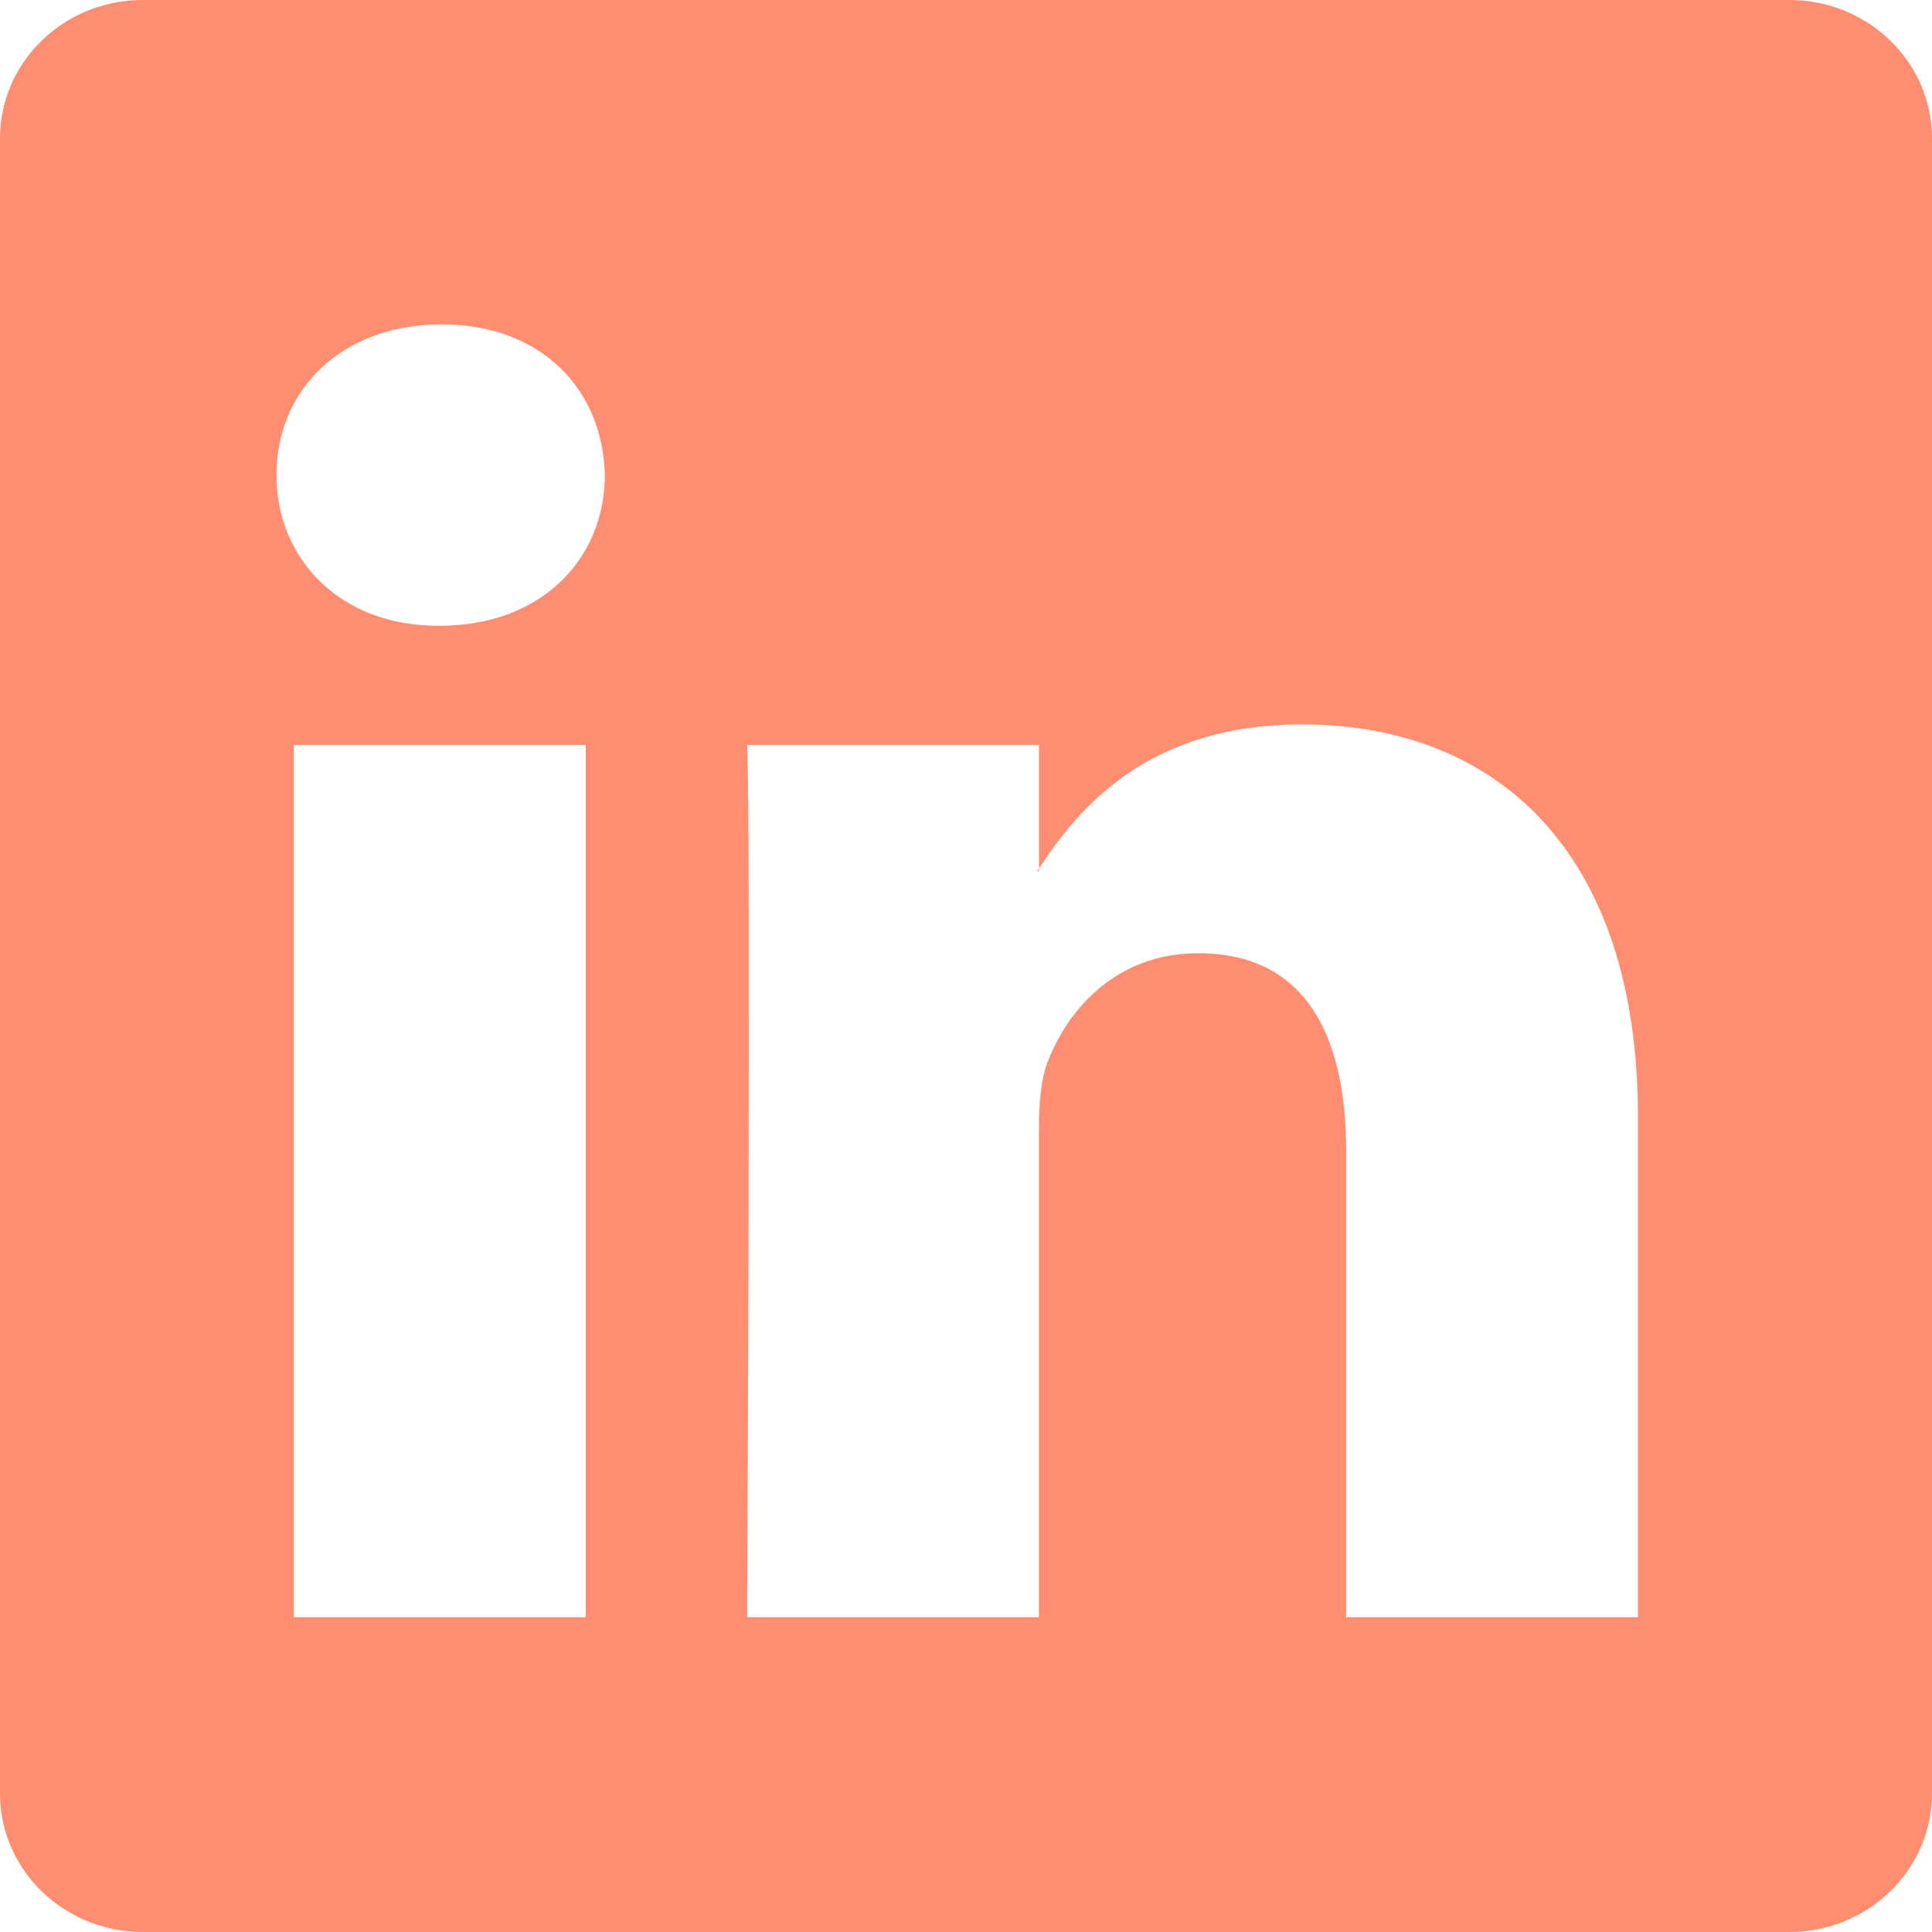
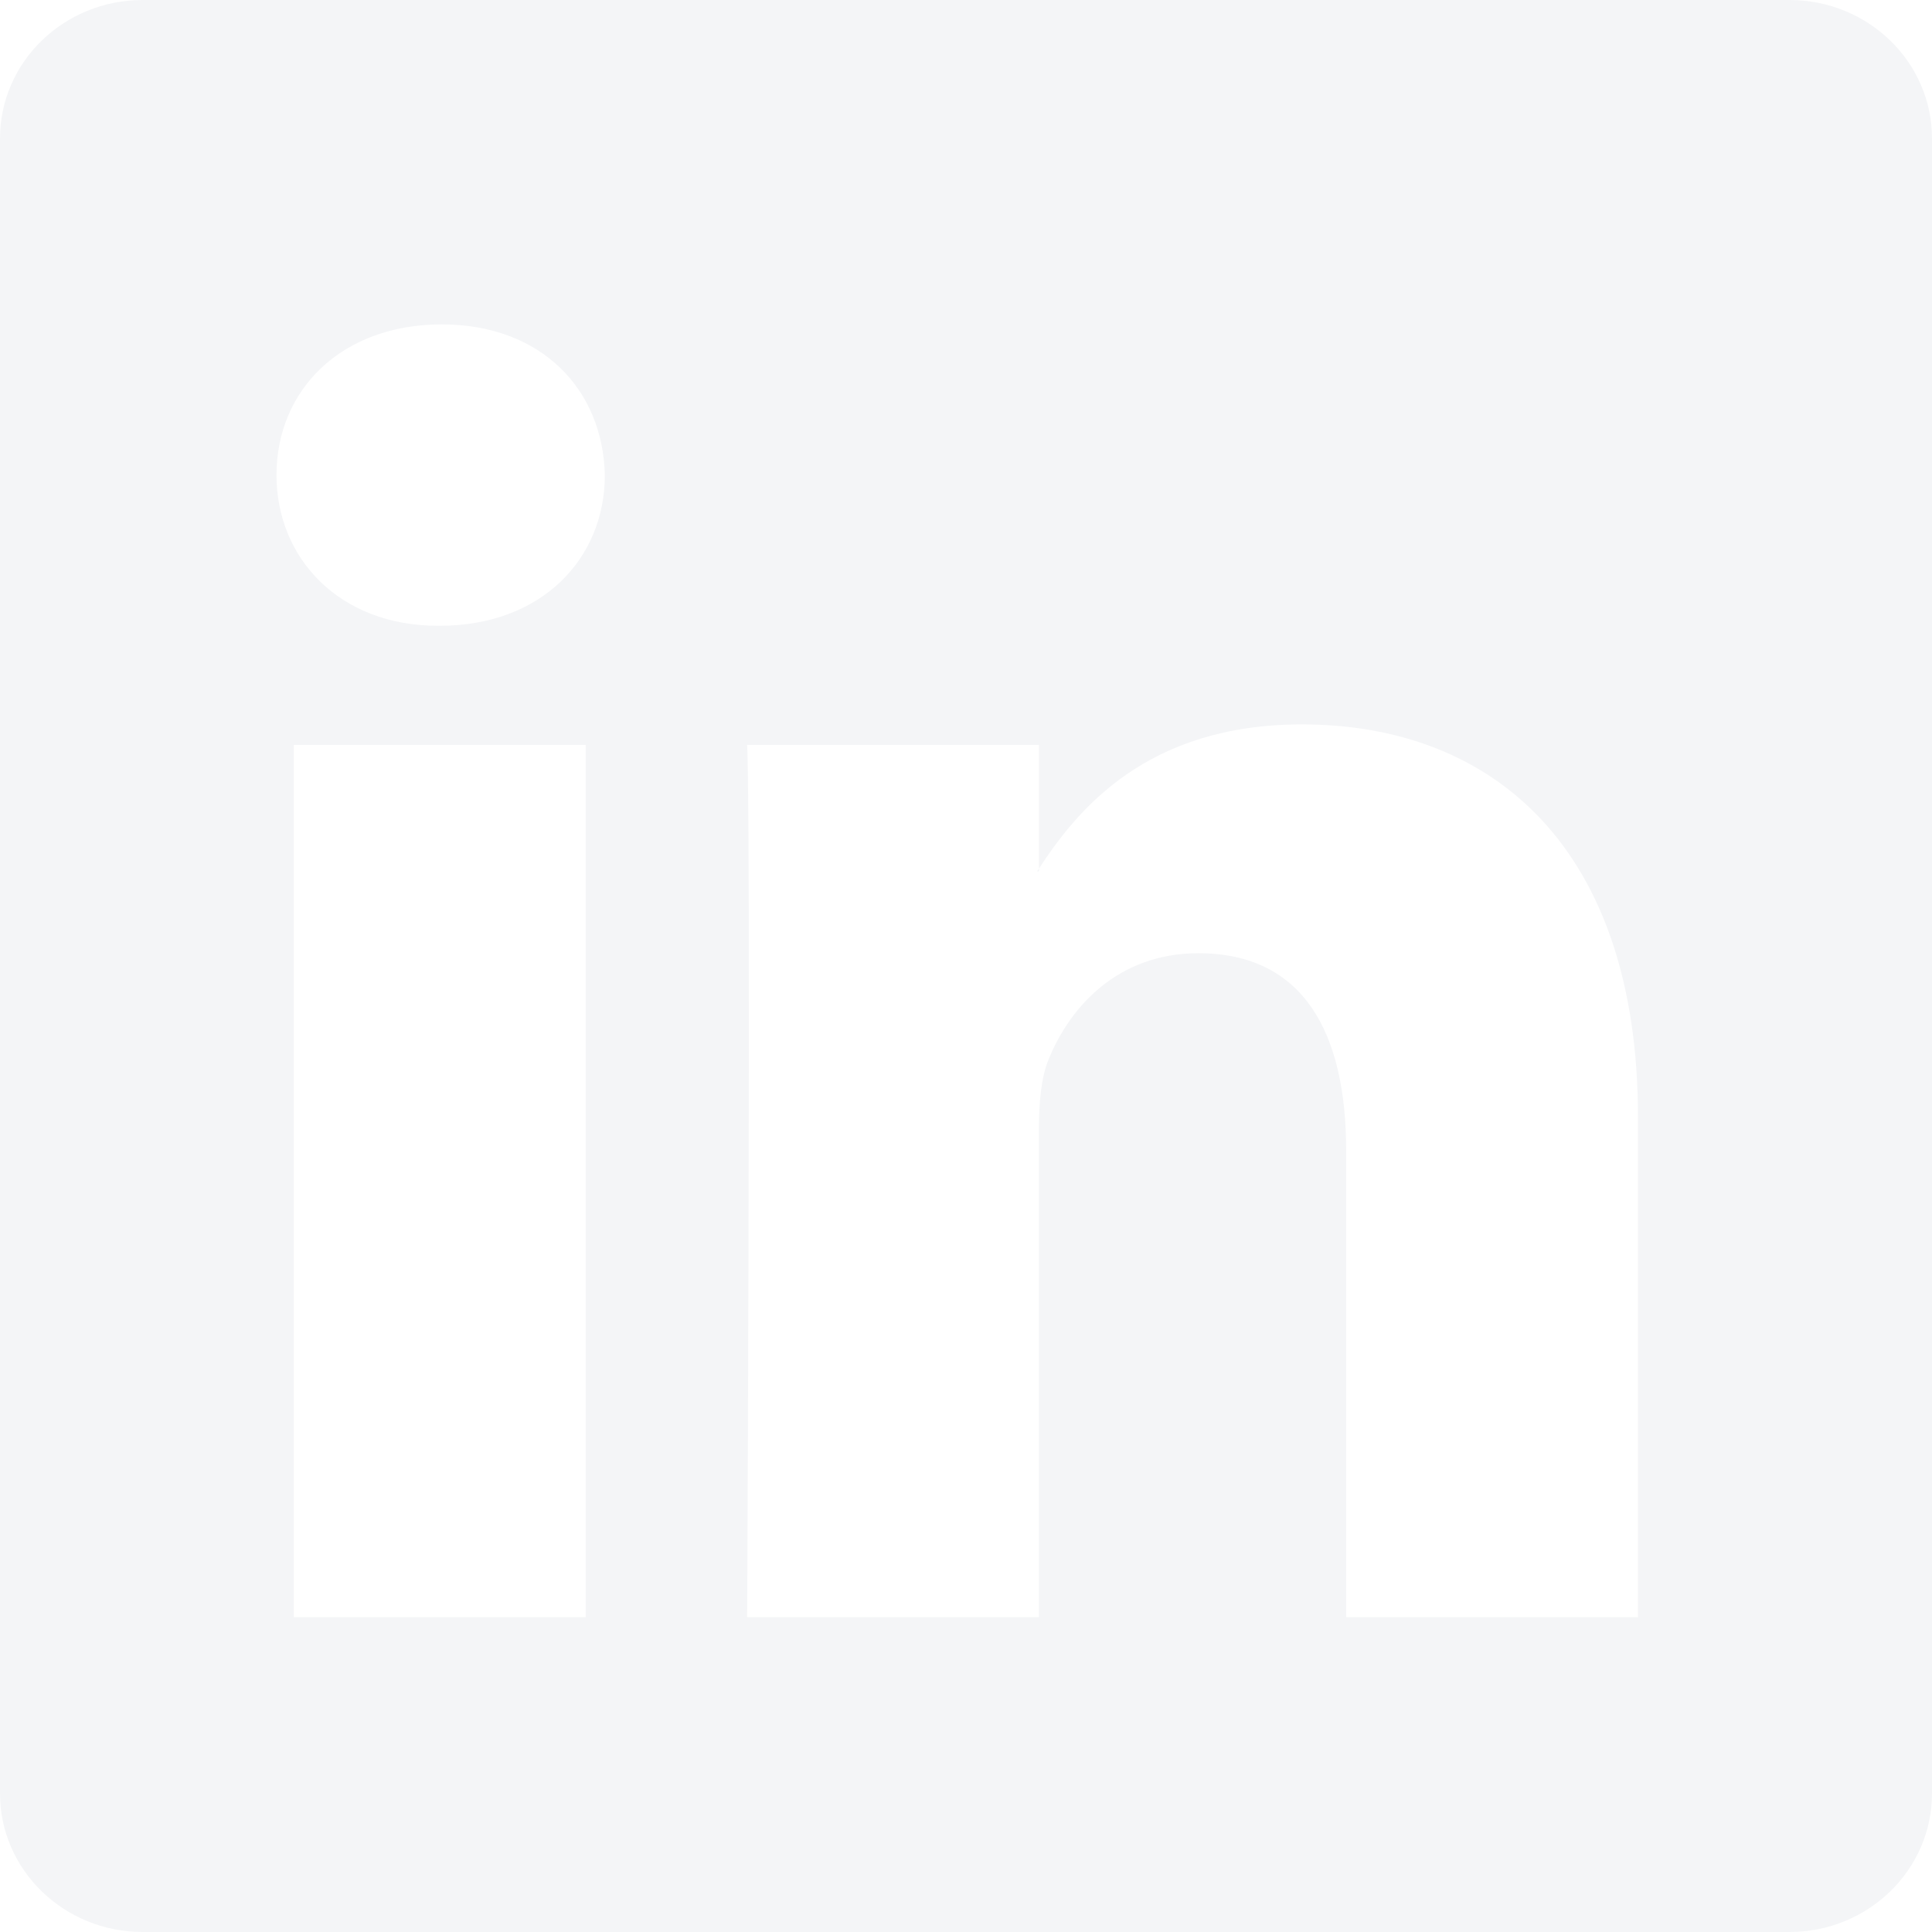
<svg xmlns="http://www.w3.org/2000/svg" version="1.1" id="Capa_1" x="0px" y="0px" width="430.117px" height="430.118px" viewBox="0 0 430.117 430.118" style="enable-background:new 0 0 430.117 430.118;" xml:space="preserve">
  <g>
-     <path id="LinkedIn__x28_alt_x29_" d="M398.355,0H31.782C14.229,0,0.002,13.793,0.002,30.817v368.471   c0,17.025,14.232,30.83,31.78,30.83h366.573c17.549,0,31.76-13.814,31.76-30.83V30.817C430.115,13.798,415.904,0,398.355,0z    M130.4,360.038H65.413V165.845H130.4V360.038z M97.913,139.315h-0.437c-21.793,0-35.92-14.904-35.92-33.563   c0-19.035,14.542-33.535,36.767-33.535c22.227,0,35.899,14.496,36.331,33.535C134.654,124.415,120.555,139.315,97.913,139.315z    M364.659,360.038h-64.966V256.138c0-26.107-9.413-43.921-32.907-43.921c-17.973,0-28.642,12.018-33.327,23.621   c-1.736,4.144-2.166,9.94-2.166,15.728v108.468h-64.954c0,0,0.85-175.979,0-194.192h64.964v27.531   c8.624-13.229,24.035-32.1,58.534-32.1c42.76,0,74.822,27.739,74.822,87.414V360.038z M230.883,193.99   c0.111-0.182,0.266-0.401,0.42-0.614v0.614H230.883z" fill="#ff8d72" />
+     <path id="LinkedIn__x28_alt_x29_" d="M398.355,0H31.782C14.229,0,0.002,13.793,0.002,30.817v368.471   c0,17.025,14.232,30.83,31.78,30.83h366.573c17.549,0,31.76-13.814,31.76-30.83V30.817C430.115,13.798,415.904,0,398.355,0z    M130.4,360.038H65.413V165.845H130.4V360.038z M97.913,139.315h-0.437c-21.793,0-35.92-14.904-35.92-33.563   c0-19.035,14.542-33.535,36.767-33.535c22.227,0,35.899,14.496,36.331,33.535C134.654,124.415,120.555,139.315,97.913,139.315z    M364.659,360.038h-64.966V256.138c0-26.107-9.413-43.921-32.907-43.921c-17.973,0-28.642,12.018-33.327,23.621   c-1.736,4.144-2.166,9.94-2.166,15.728v108.468h-64.954c0,0,0.85-175.979,0-194.192h64.964v27.531   c8.624-13.229,24.035-32.1,58.534-32.1c42.76,0,74.822,27.739,74.822,87.414V360.038z M230.883,193.99   c0.111-0.182,0.266-0.401,0.42-0.614v0.614H230.883z" fill="#f4f5f7" />
  </g>
  <g>
</g>
  <g>
</g>
  <g>
</g>
  <g>
</g>
  <g>
</g>
  <g>
</g>
  <g>
</g>
  <g>
</g>
  <g>
</g>
  <g>
</g>
  <g>
</g>
  <g>
</g>
  <g>
</g>
  <g>
</g>
  <g>
</g>
</svg>
